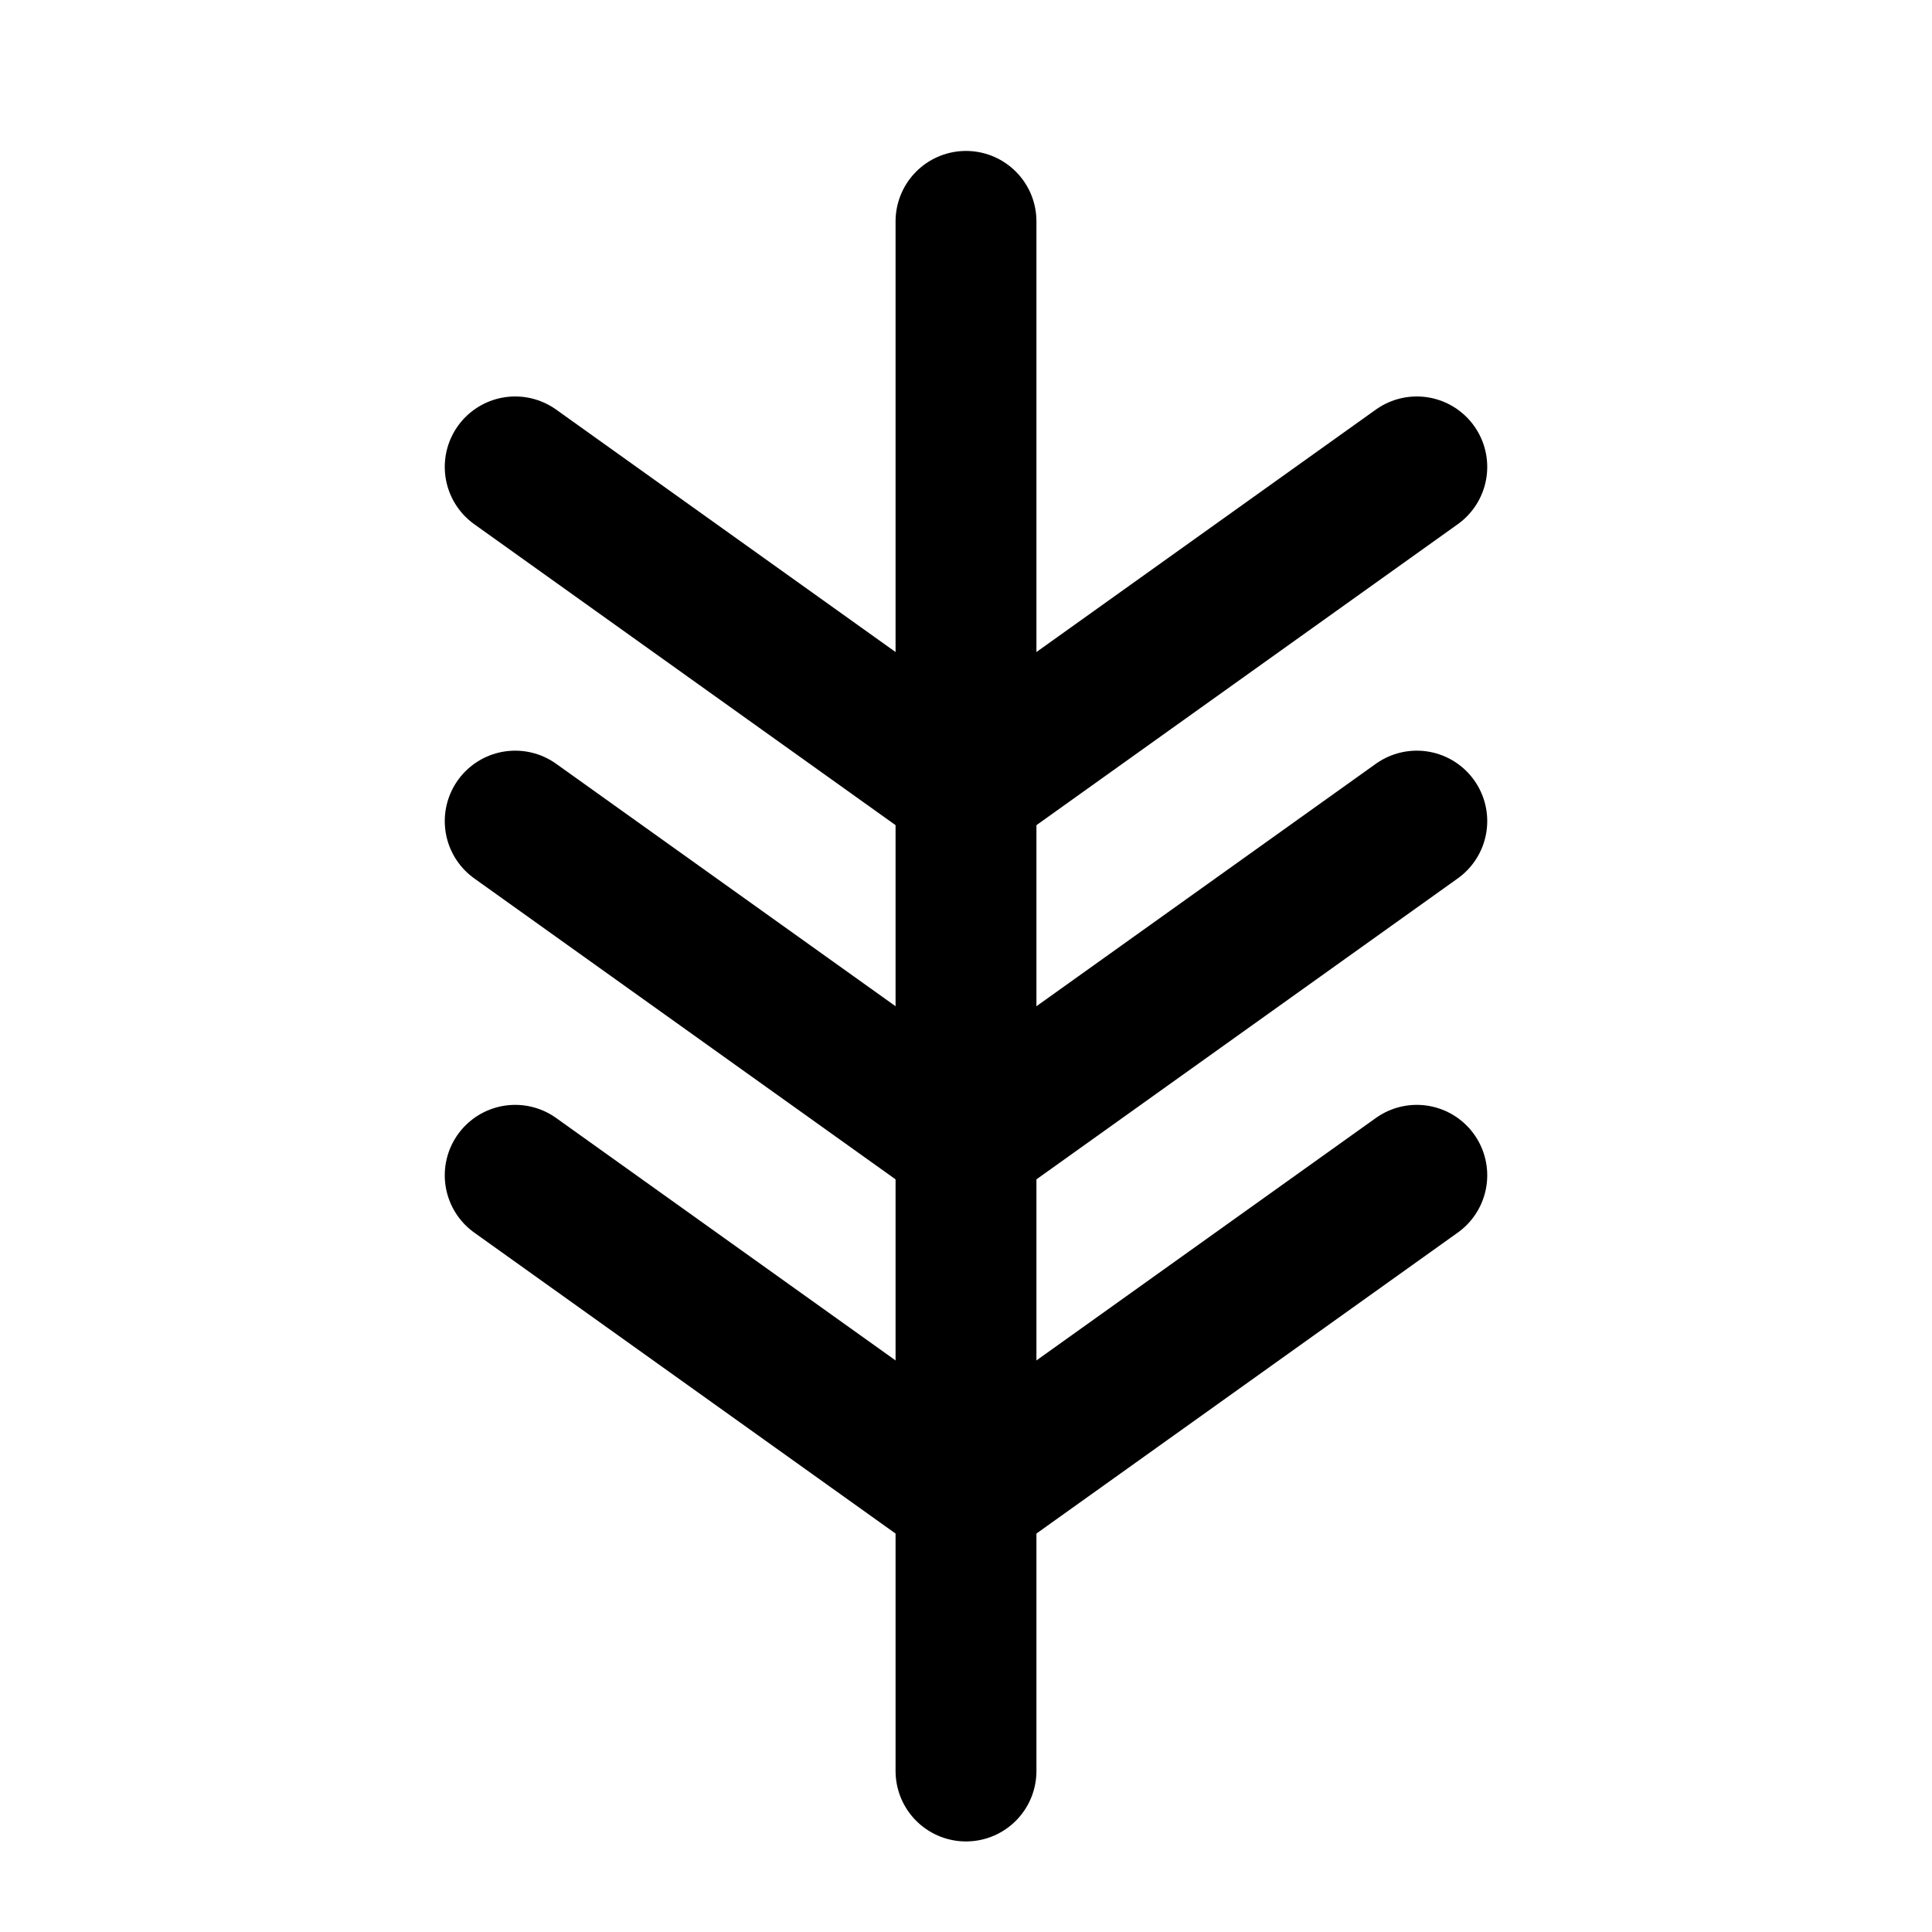
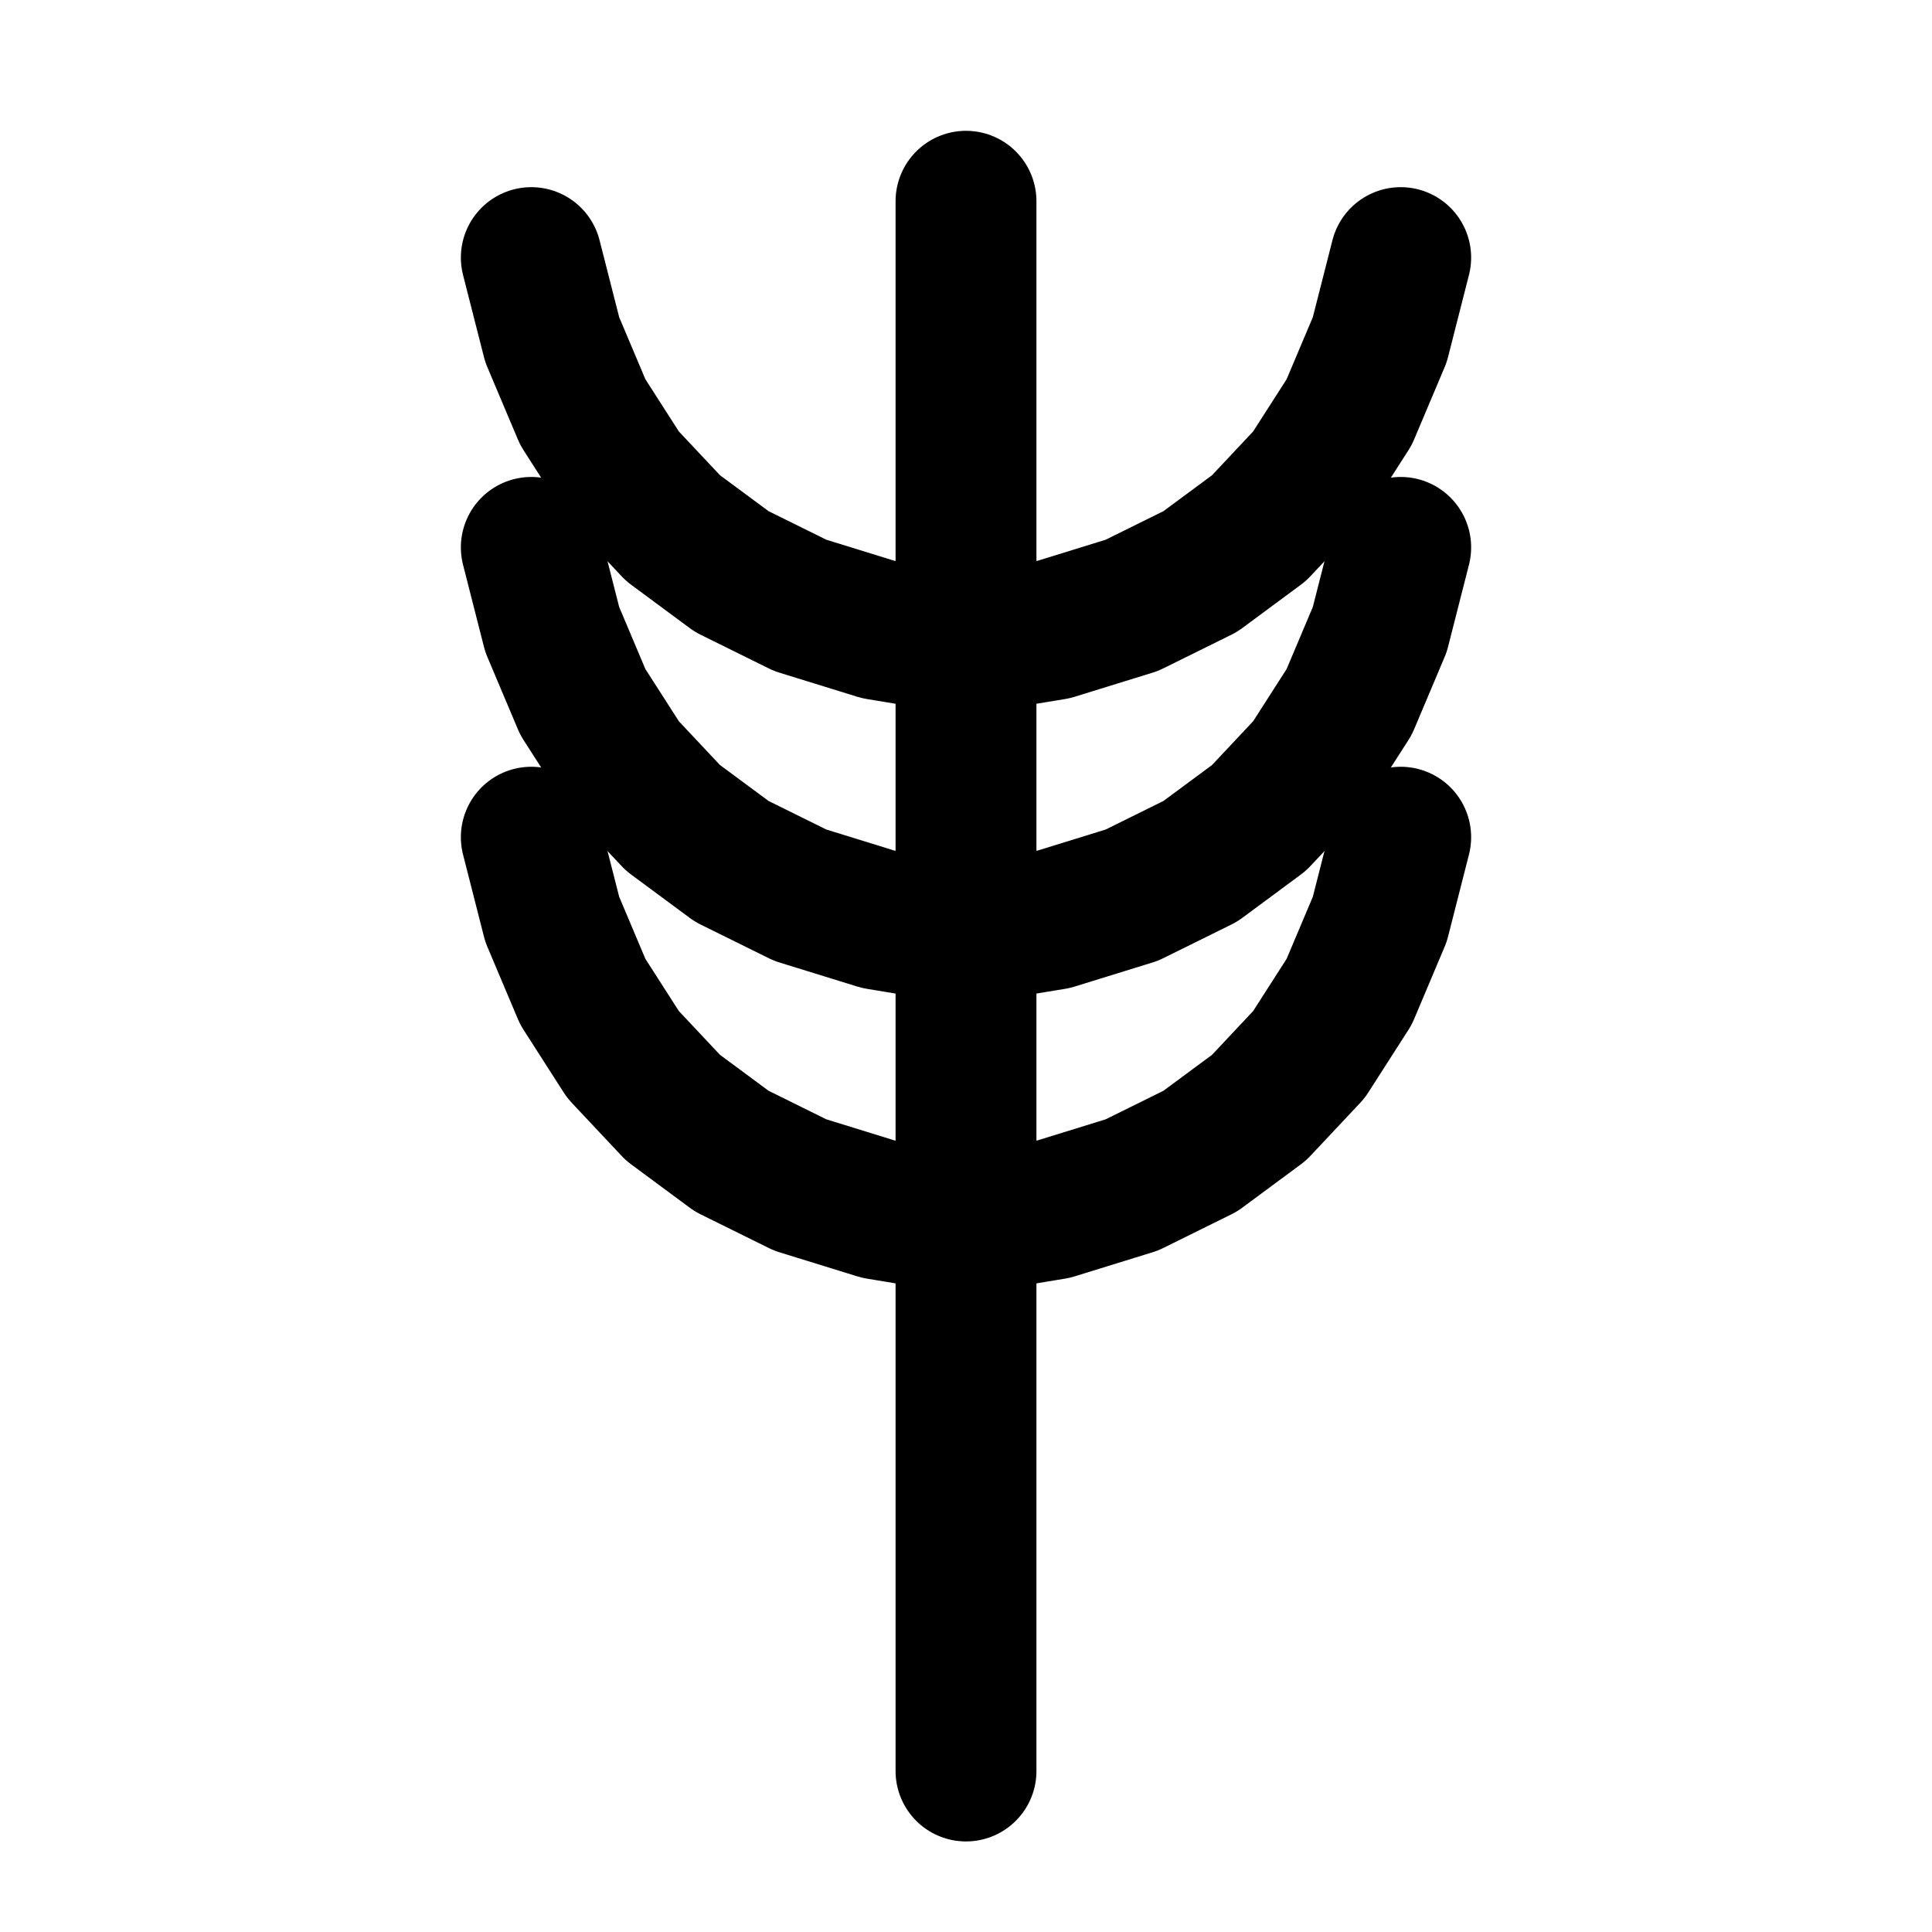
<svg xmlns="http://www.w3.org/2000/svg" width="24" height="24" viewBox="0 0 24 24" fill="none" stroke="currentColor" stroke-width="1.75" stroke-linecap="round" stroke-linejoin="round" class="li li-outline">
-   <path d="M12 22V2.75" />
-   <path d="M12 9.8L6.4 5.8" />
-   <path d="M12 9.8L17.6 5.8" />
-   <path d="M12 14.2L6.4 10.2" />
-   <path d="M12 14.2L17.6 10.2" />
-   <path d="M12 18.6L6.4 14.6" />
-   <path d="M12 18.6L17.6 14.6" />
+   <path d="M12 22V2.5" />
+   <path d="M12 8L10.91 7.82L9.94 7.52L9.09 7.1L8.36 6.56L7.74 5.9L7.24 5.12L6.86 4.22L6.6 3.2" />
+   <path d="M12 8L13.09 7.82L14.06 7.52L14.91 7.1L15.64 6.56L16.26 5.9L16.76 5.12L17.14 4.22L17.4 3.2" />
+   <path d="M12 11.6L10.91 11.42L9.94 11.12L9.09 10.7L8.36 10.16L7.74 9.5L7.24 8.72L6.86 7.82L6.6 6.8" />
+   <path d="M12 11.6L13.09 11.42L14.06 11.12L14.91 10.7L15.64 10.16L16.26 9.5L16.76 8.72L17.14 7.82L17.4 6.8" />
+   <path d="M12 15.2L10.91 15.02L9.94 14.72L9.09 14.3L8.36 13.76L7.74 13.1L7.24 12.32L6.86 11.42L6.6 10.4" />
+   <path d="M12 15.2L13.09 15.02L14.06 14.72L14.91 14.3L15.64 13.76L16.26 13.1L16.76 12.32L17.14 11.42L17.4 10.4" />
</svg>
